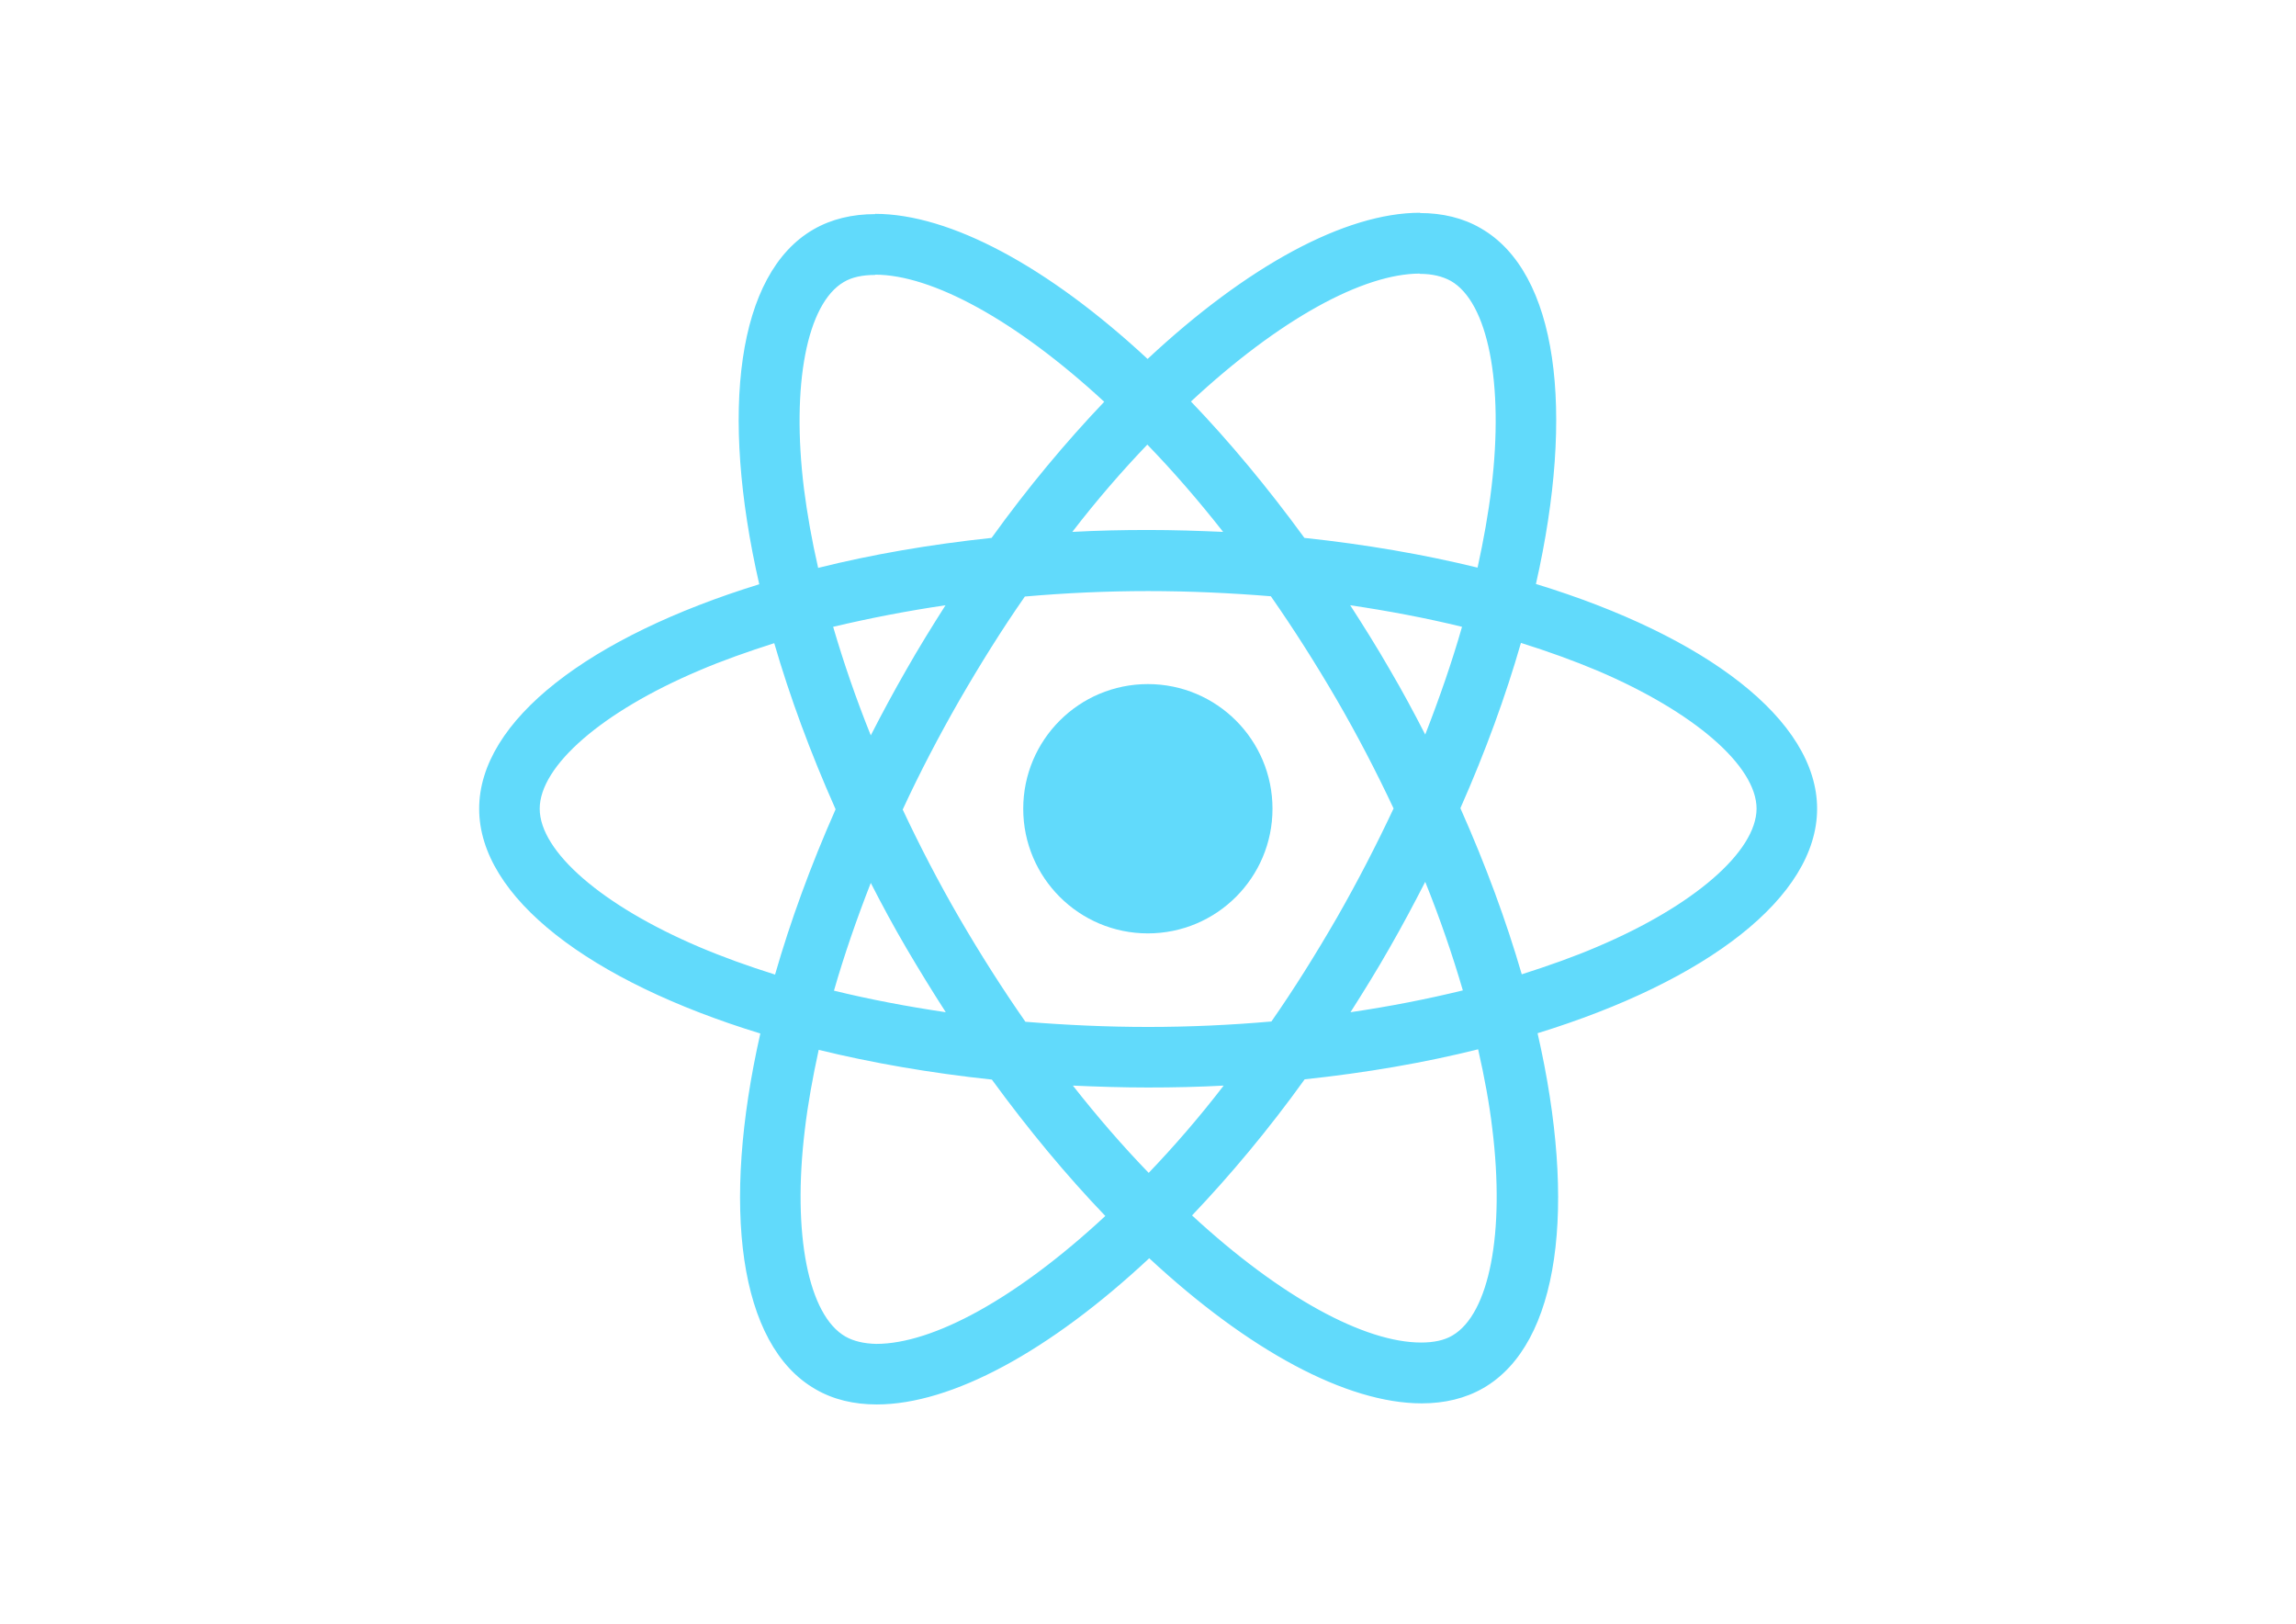
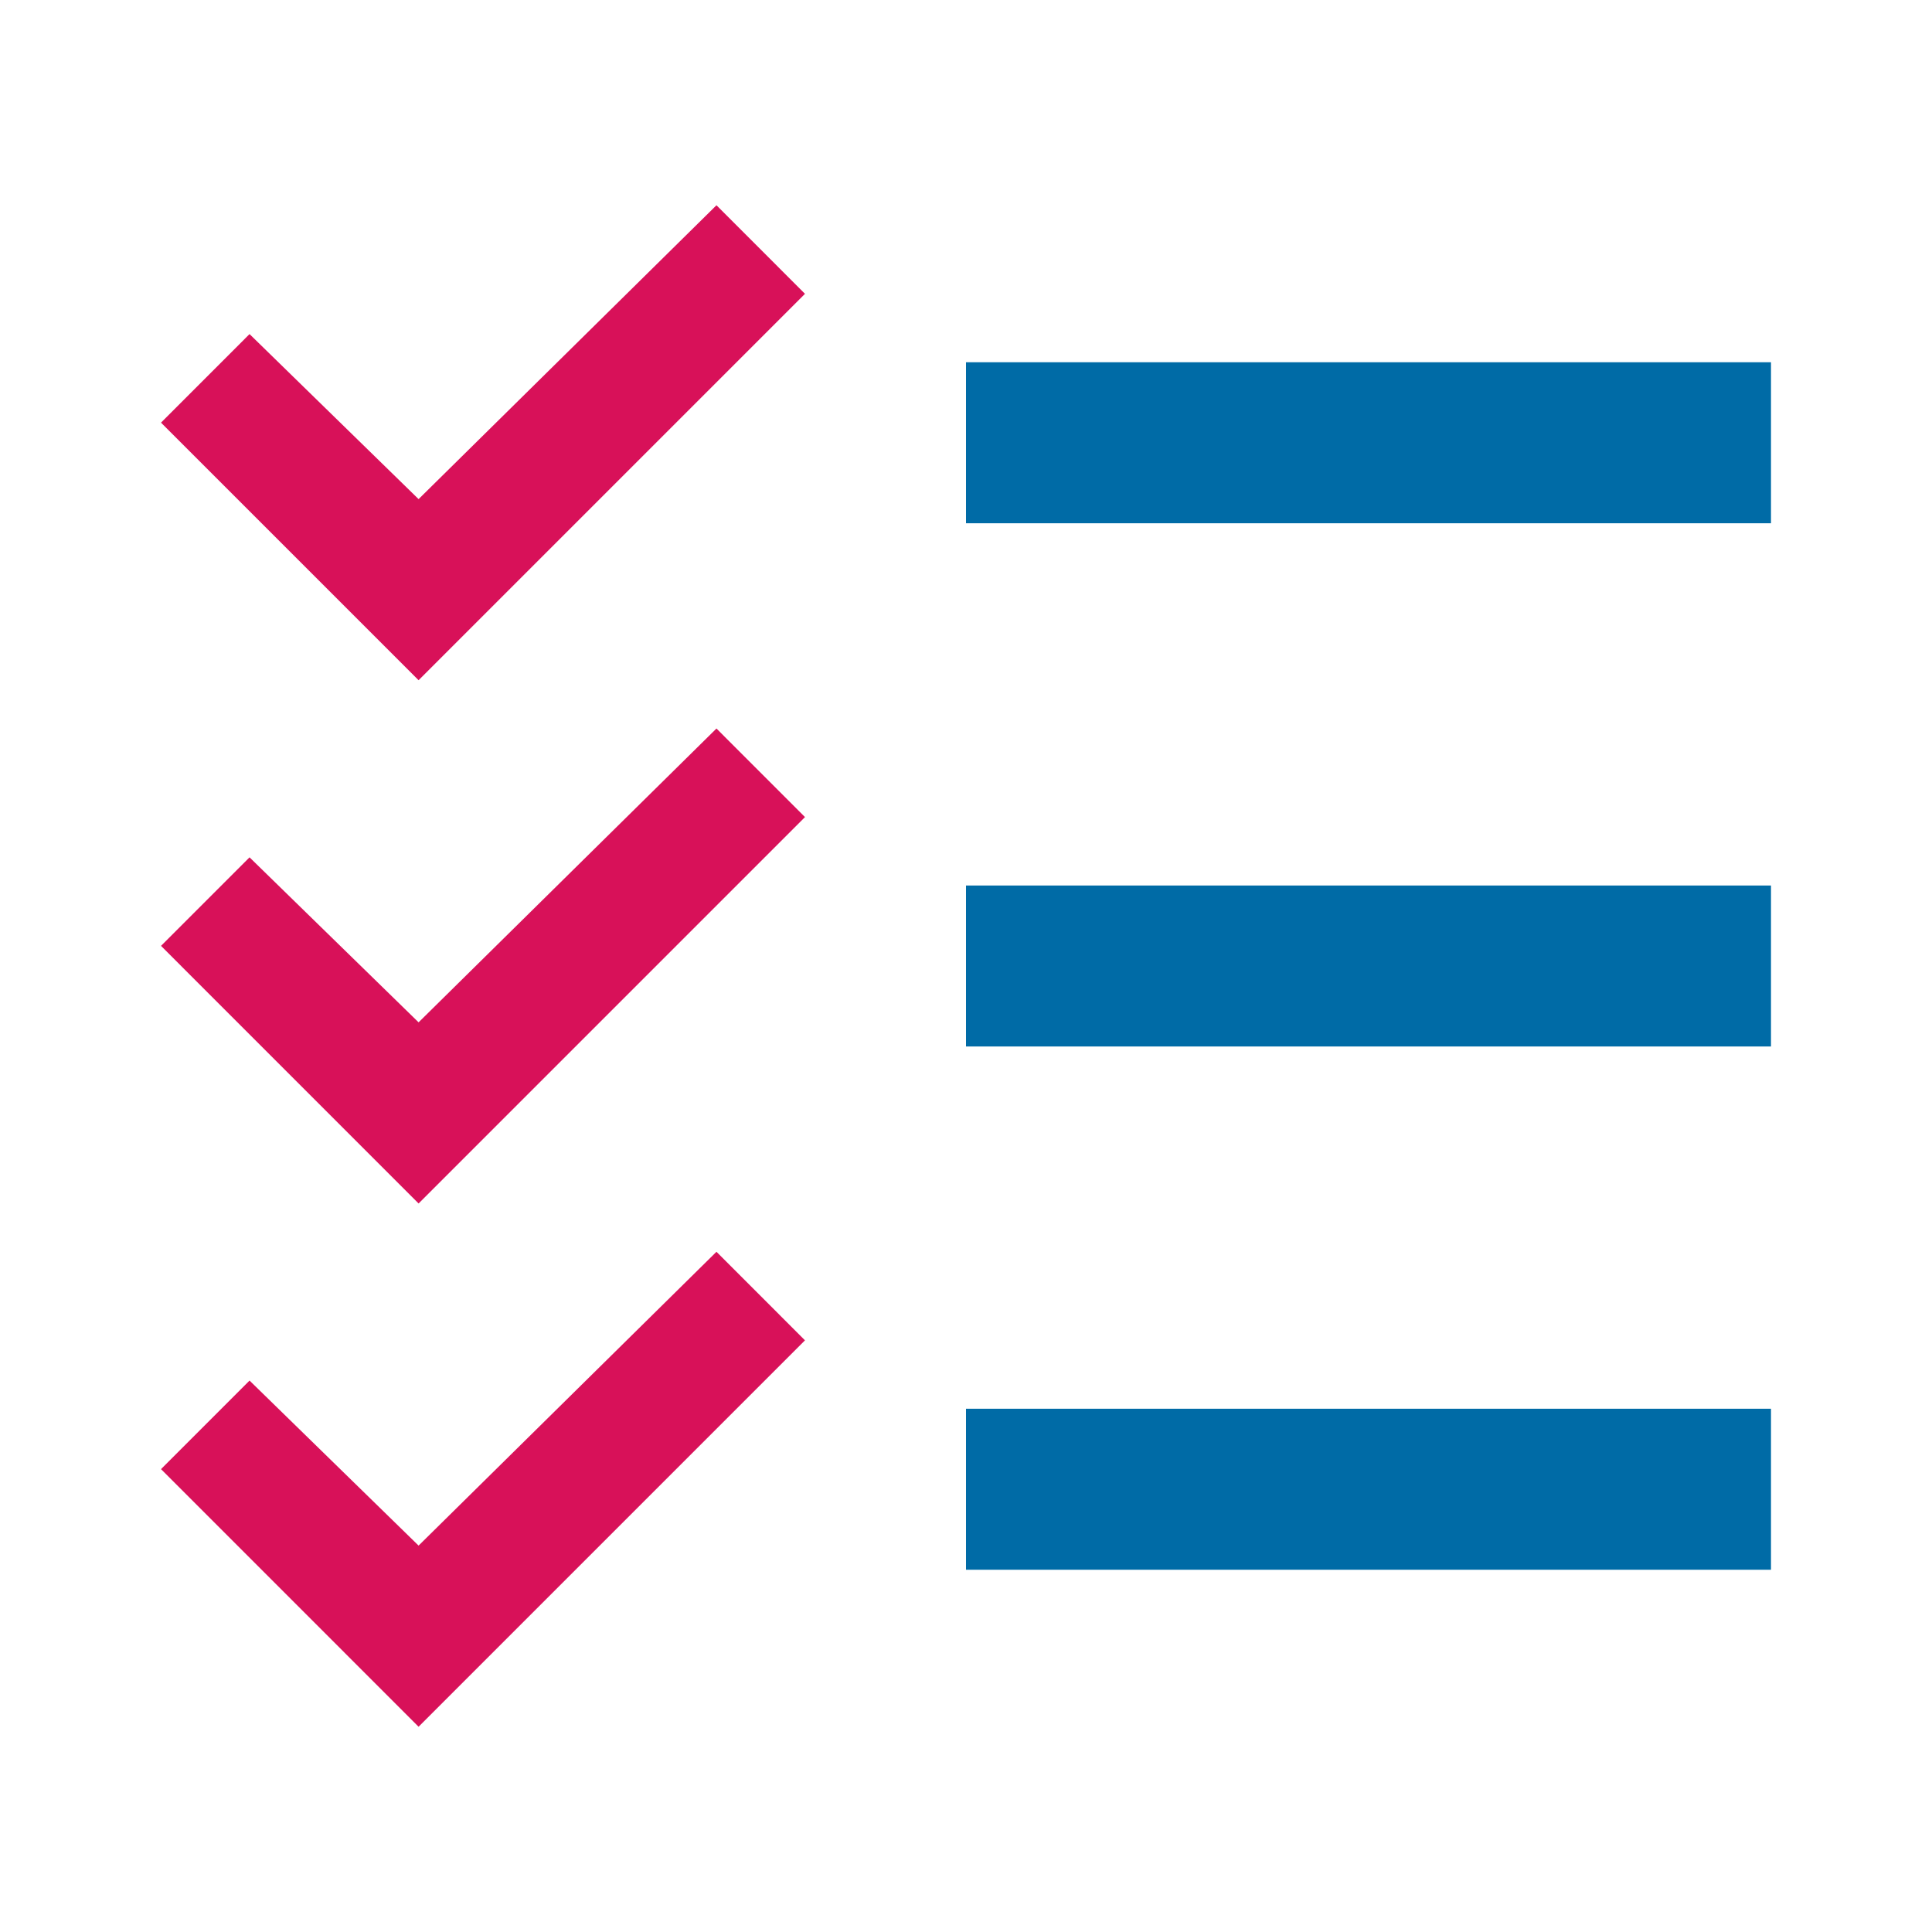
- <svg xmlns="http://www.w3.org/2000/svg" viewBox="0 0 841.9 595.3">
-   <g fill="#61DAFB">
-     <path d="M666.3 296.5c0-32.5-40.7-63.3-103.1-82.4 14.4-63.6 8-114.2-20.2-130.4-6.5-3.8-14.1-5.6-22.4-5.6v22.3c4.6 0 8.3.9 11.4 2.6 13.6 7.8 19.5 37.5 14.9 75.7-1.1 9.4-2.9 19.3-5.1 29.4-19.6-4.8-41-8.5-63.5-10.9-13.5-18.5-27.5-35.3-41.6-50 32.6-30.3 63.2-46.9 84-46.9V78c-27.5 0-63.5 19.6-99.9 53.6-36.4-33.8-72.4-53.2-99.9-53.2v22.3c20.7 0 51.4 16.5 84 46.6-14 14.7-28 31.4-41.3 49.9-22.6 2.4-44 6.1-63.6 11-2.3-10-4-19.7-5.2-29-4.7-38.2 1.1-67.9 14.6-75.8 3-1.8 6.9-2.6 11.5-2.6V78.5c-8.4 0-16 1.8-22.6 5.6-28.1 16.2-34.4 66.7-19.9 130.1-62.2 19.2-102.7 49.9-102.7 82.3 0 32.5 40.7 63.3 103.1 82.4-14.4 63.6-8 114.2 20.2 130.4 6.5 3.8 14.1 5.6 22.5 5.6 27.5 0 63.5-19.6 99.9-53.6 36.4 33.8 72.4 53.2 99.9 53.2 8.4 0 16-1.8 22.6-5.6 28.1-16.2 34.4-66.7 19.9-130.1 62-19.1 102.5-49.9 102.5-82.3zm-130.2-66.7c-3.7 12.9-8.3 26.2-13.5 39.5-4.1-8-8.4-16-13.1-24-4.6-8-9.5-15.8-14.4-23.4 14.2 2.1 27.9 4.7 41 7.9zm-45.8 106.5c-7.8 13.5-15.8 26.3-24.1 38.2-14.9 1.3-30 2-45.2 2-15.1 0-30.2-.7-45-1.9-8.3-11.9-16.4-24.6-24.2-38-7.6-13.1-14.5-26.4-20.8-39.8 6.2-13.4 13.2-26.8 20.7-39.9 7.8-13.5 15.8-26.3 24.1-38.2 14.9-1.3 30-2 45.2-2 15.1 0 30.2.7 45 1.9 8.3 11.9 16.4 24.6 24.2 38 7.6 13.1 14.5 26.4 20.8 39.8-6.3 13.4-13.2 26.8-20.7 39.9zm32.3-13c5.4 13.4 10 26.8 13.8 39.8-13.1 3.2-26.9 5.9-41.2 8 4.9-7.7 9.8-15.6 14.4-23.7 4.6-8 8.9-16.1 13-24.1zM421.2 430c-9.3-9.6-18.6-20.3-27.8-32 9 .4 18.2.7 27.5.7 9.4 0 18.7-.2 27.8-.7-9 11.7-18.3 22.4-27.5 32zm-74.4-58.9c-14.2-2.1-27.9-4.7-41-7.9 3.7-12.9 8.3-26.2 13.5-39.5 4.1 8 8.4 16 13.1 24 4.7 8 9.5 15.8 14.4 23.4zM420.7 163c9.3 9.6 18.6 20.3 27.8 32-9-.4-18.2-.7-27.5-.7-9.4 0-18.7.2-27.8.7 9-11.7 18.3-22.4 27.5-32zm-74 58.9c-4.9 7.7-9.8 15.6-14.4 23.7-4.6 8-8.9 16-13 24-5.4-13.4-10-26.8-13.8-39.8 13.1-3.1 26.9-5.8 41.2-7.9zm-90.5 125.2c-35.4-15.1-58.3-34.9-58.3-50.6 0-15.7 22.9-35.6 58.3-50.6 8.6-3.7 18-7 27.7-10.1 5.7 19.6 13.2 40 22.5 60.9-9.2 20.8-16.6 41.1-22.2 60.6-9.9-3.1-19.3-6.5-28-10.2zM310 490c-13.6-7.8-19.5-37.5-14.9-75.7 1.1-9.4 2.9-19.3 5.1-29.4 19.6 4.8 41 8.5 63.5 10.9 13.5 18.5 27.5 35.3 41.6 50-32.6 30.3-63.2 46.9-84 46.9-4.5-.1-8.3-1-11.3-2.7zm237.2-76.2c4.7 38.2-1.1 67.9-14.6 75.8-3 1.8-6.9 2.6-11.5 2.6-20.7 0-51.4-16.5-84-46.6 14-14.7 28-31.4 41.3-49.9 22.6-2.4 44-6.1 63.6-11 2.3 10.1 4.1 19.8 5.2 29.1zm38.5-66.7c-8.6 3.7-18 7-27.7 10.1-5.7-19.6-13.2-40-22.5-60.9 9.2-20.8 16.6-41.1 22.2-60.6 9.9 3.1 19.3 6.5 28.1 10.2 35.4 15.1 58.3 34.9 58.3 50.6-.1 15.7-23 35.6-58.4 50.6zM320.8 78.4z" />
-     <circle cx="420.9" cy="296.5" r="45.7" />
-     <path d="M520.5 78.1z" />
-   </g>
+ <svg xmlns="http://www.w3.org/2000/svg" width="50" height="50" viewBox="0 0 50 50" fill="none">
+   <path d="M18.542 18.854L10.833 26.458L6.458 22.188L4.167 24.479L10.833 31.146L20.833 21.146L18.542 18.854ZM18.542 5.312L10.833 12.917L6.458 8.646L4.167 10.938L10.833 17.604L20.833 7.604L18.542 5.312ZM18.542 32.396L10.833 40L6.458 35.729L4.167 38.021L10.833 44.688L20.833 34.688L18.542 32.396Z" fill="#D81159" />
+   <path d="M25 22.917H45.833V27.083H25V22.917ZM25 9.375H45.833V13.542H25V9.375ZM25 36.458H45.833V40.625H25V36.458Z" fill="#006BA6" />
</svg>
